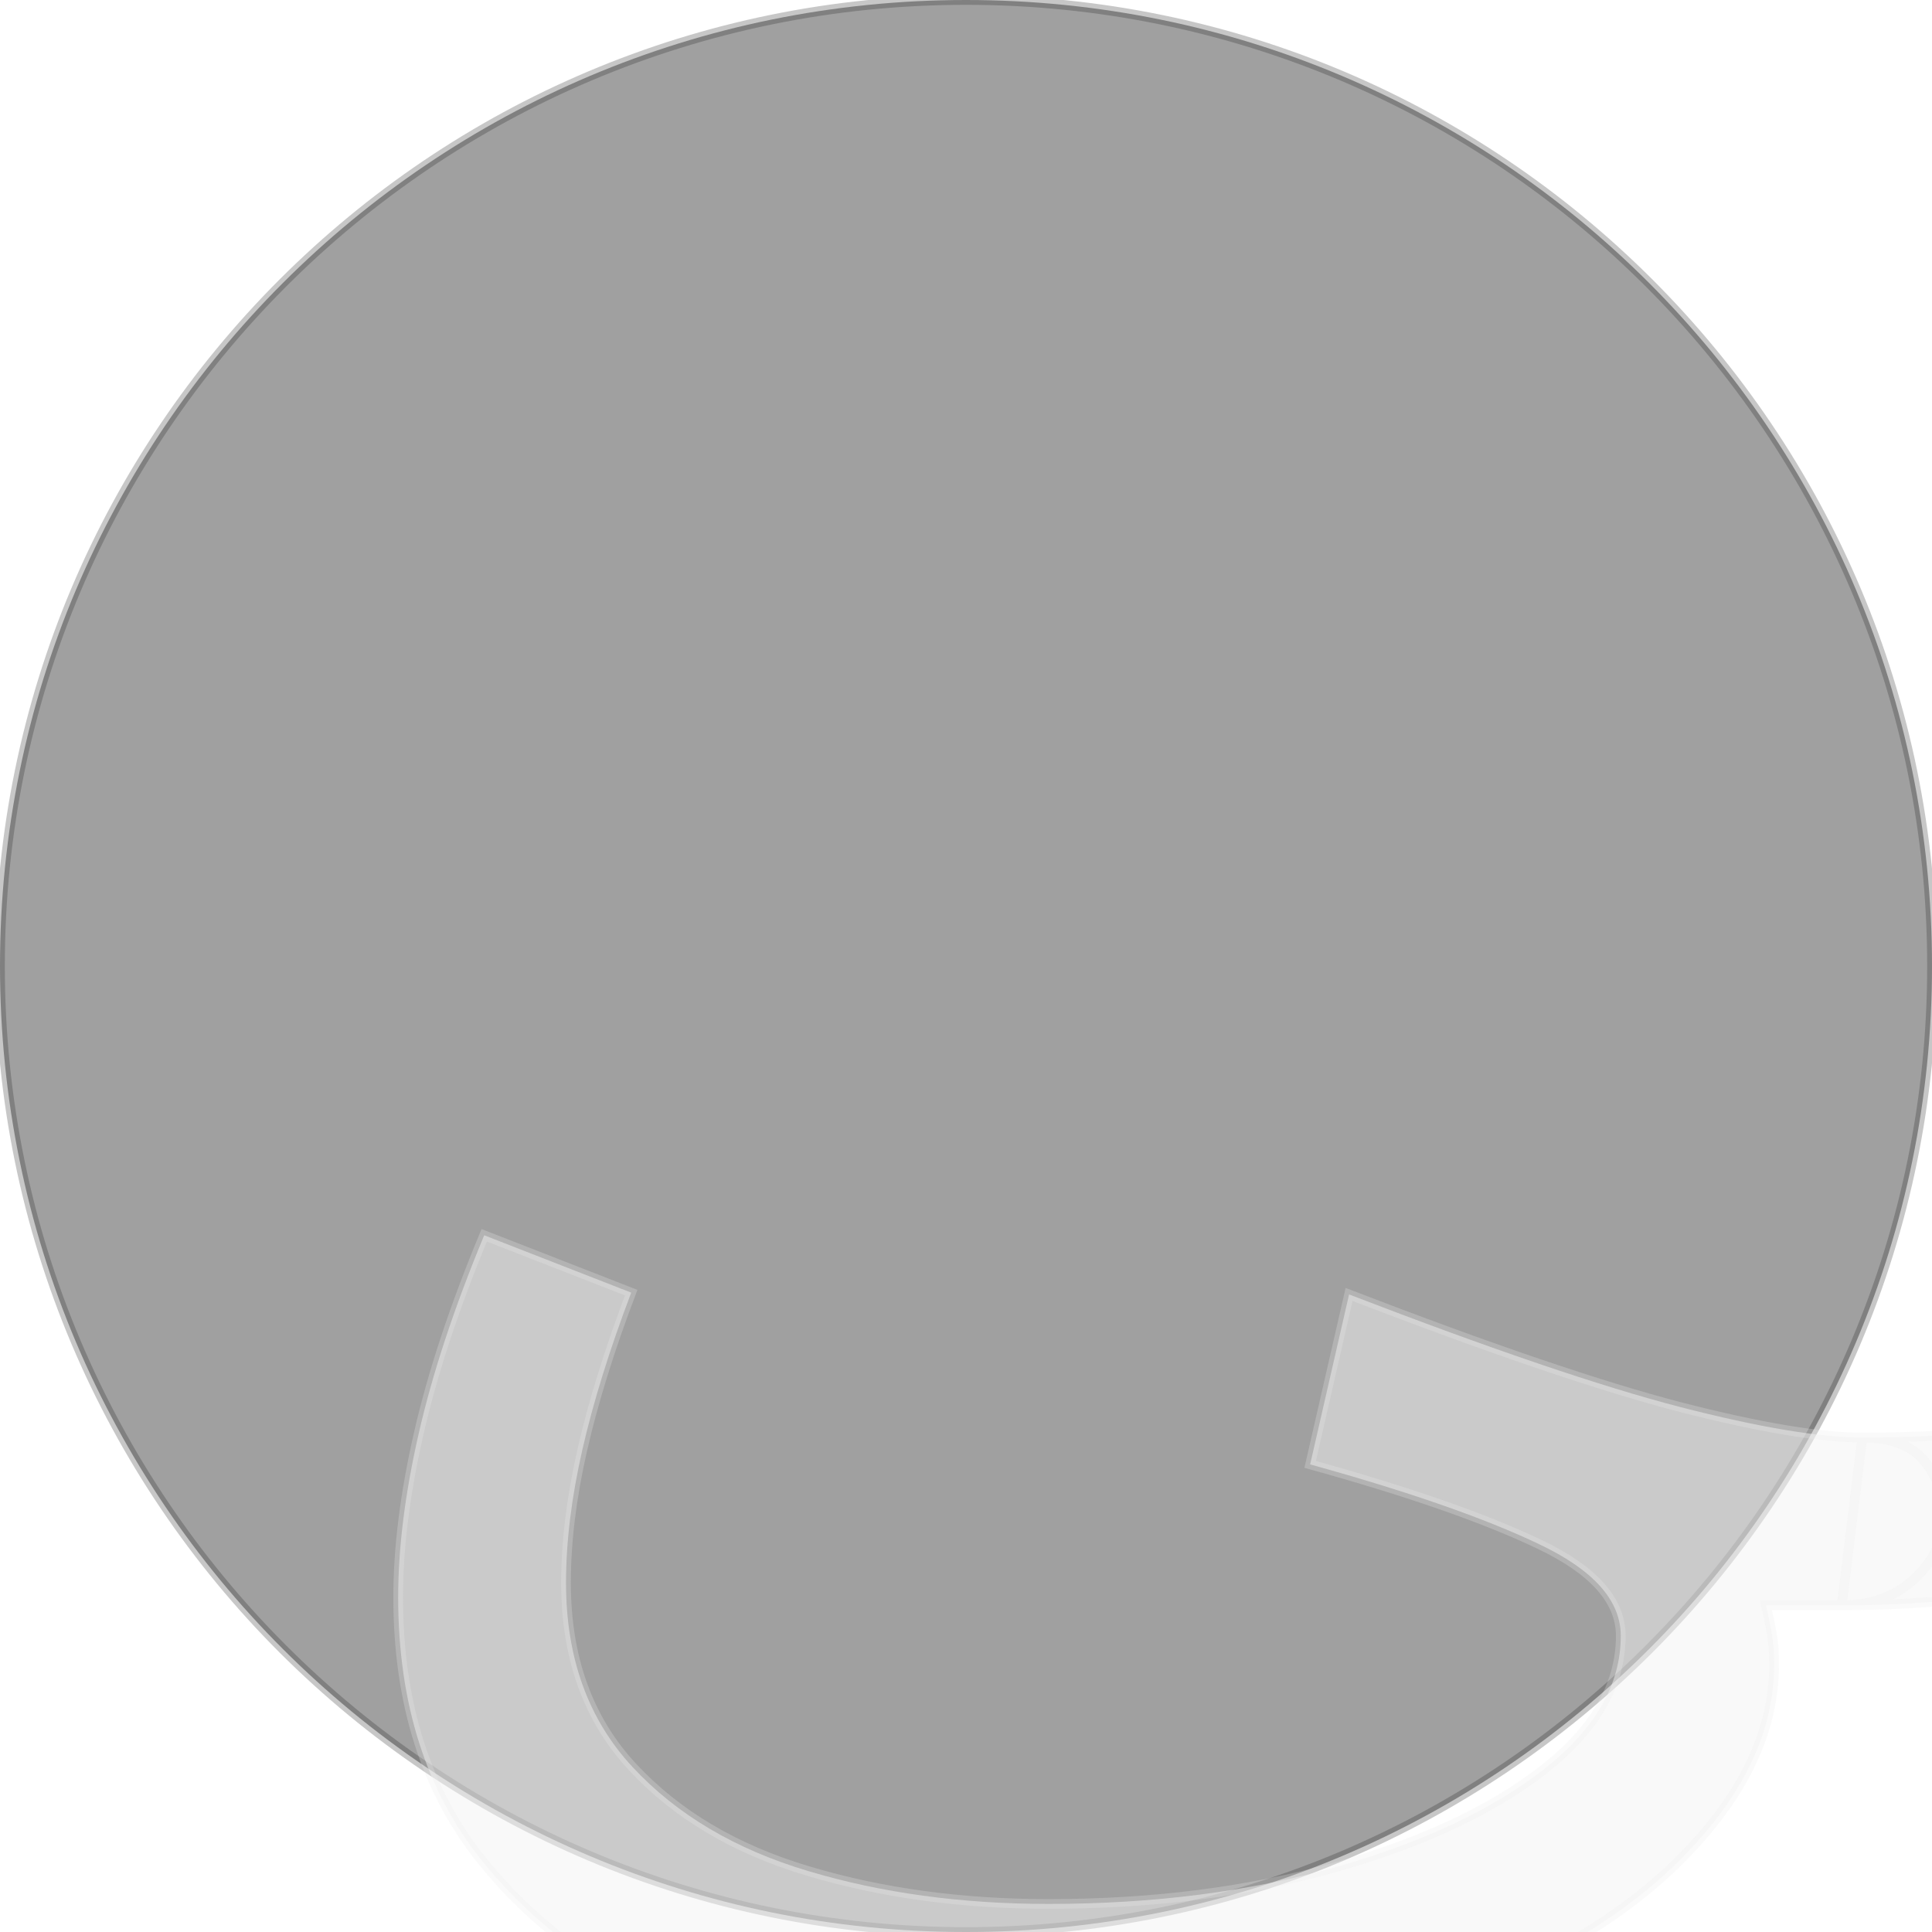
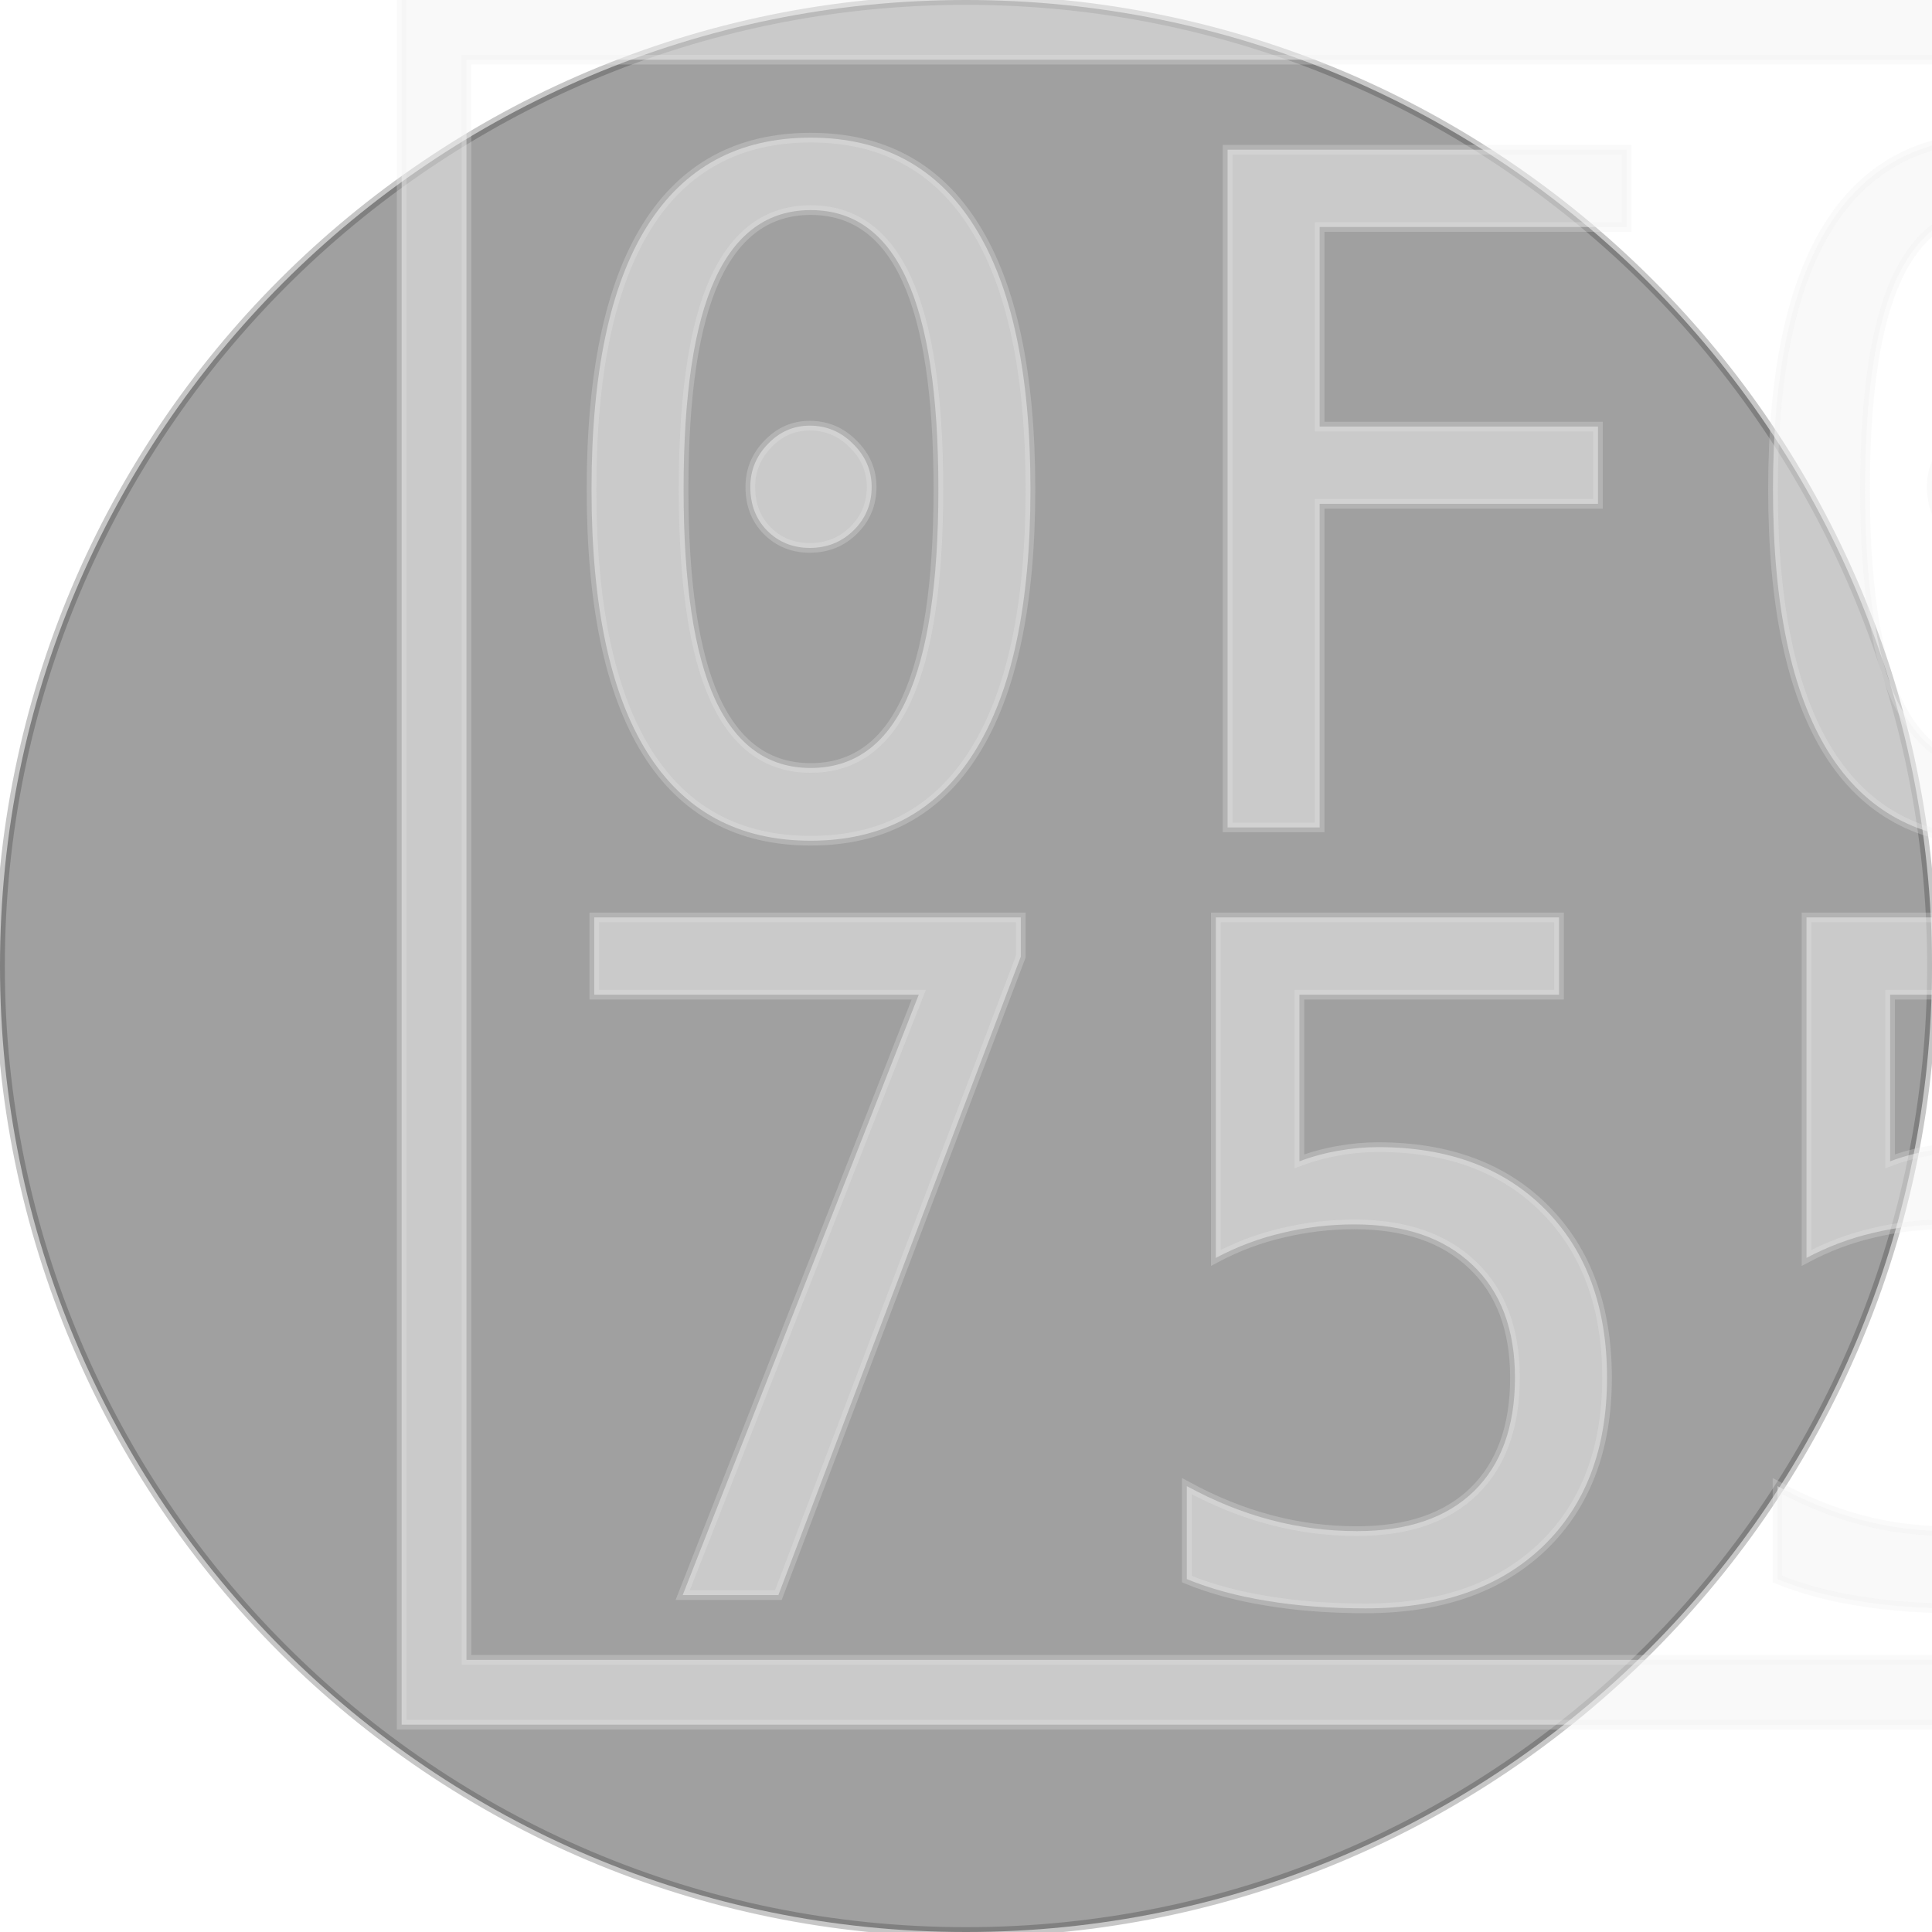
<svg xmlns="http://www.w3.org/2000/svg" width="100mm" height="100mm" viewBox="0 0 100 100" version="1.1" id="svg8">
  <g>
    <circle r="50" cy="50" cx="50" style="         fill:#424242;         fill-opacity:0.5;         fill-rule:evenodd;         stroke:#212121;         stroke-opacity:0.25;         stroke-width:0.5;         " />
-     <text y="82.564" x="17.436" style="         fill:#f5f5f5;         fill-opacity:0.5;         stroke:#eeeeee;         stroke-opacity:0.25;         stroke-width:0.5;         font-style:normal;         font-variant:normal;         font-weight:normal;         font-stretch:normal;         font-size:105.833px;         font-family:'FiraCode Nerd Font Mono';" xml:space="preserve">ﱓ</text>
+     <text y="82.564" x="17.436" style="         fill:#f5f5f5;         fill-opacity:0.5;         stroke:#eeeeee;         stroke-opacity:0.25;         stroke-width:0.5;         font-style:normal;         font-variant:normal;         font-weight:normal;         font-stretch:normal;         font-size:105.833px;         font-family:'FiraCode Nerd Font Mono';" xml:space="preserve">󰝕</text>
  </g>
</svg>
